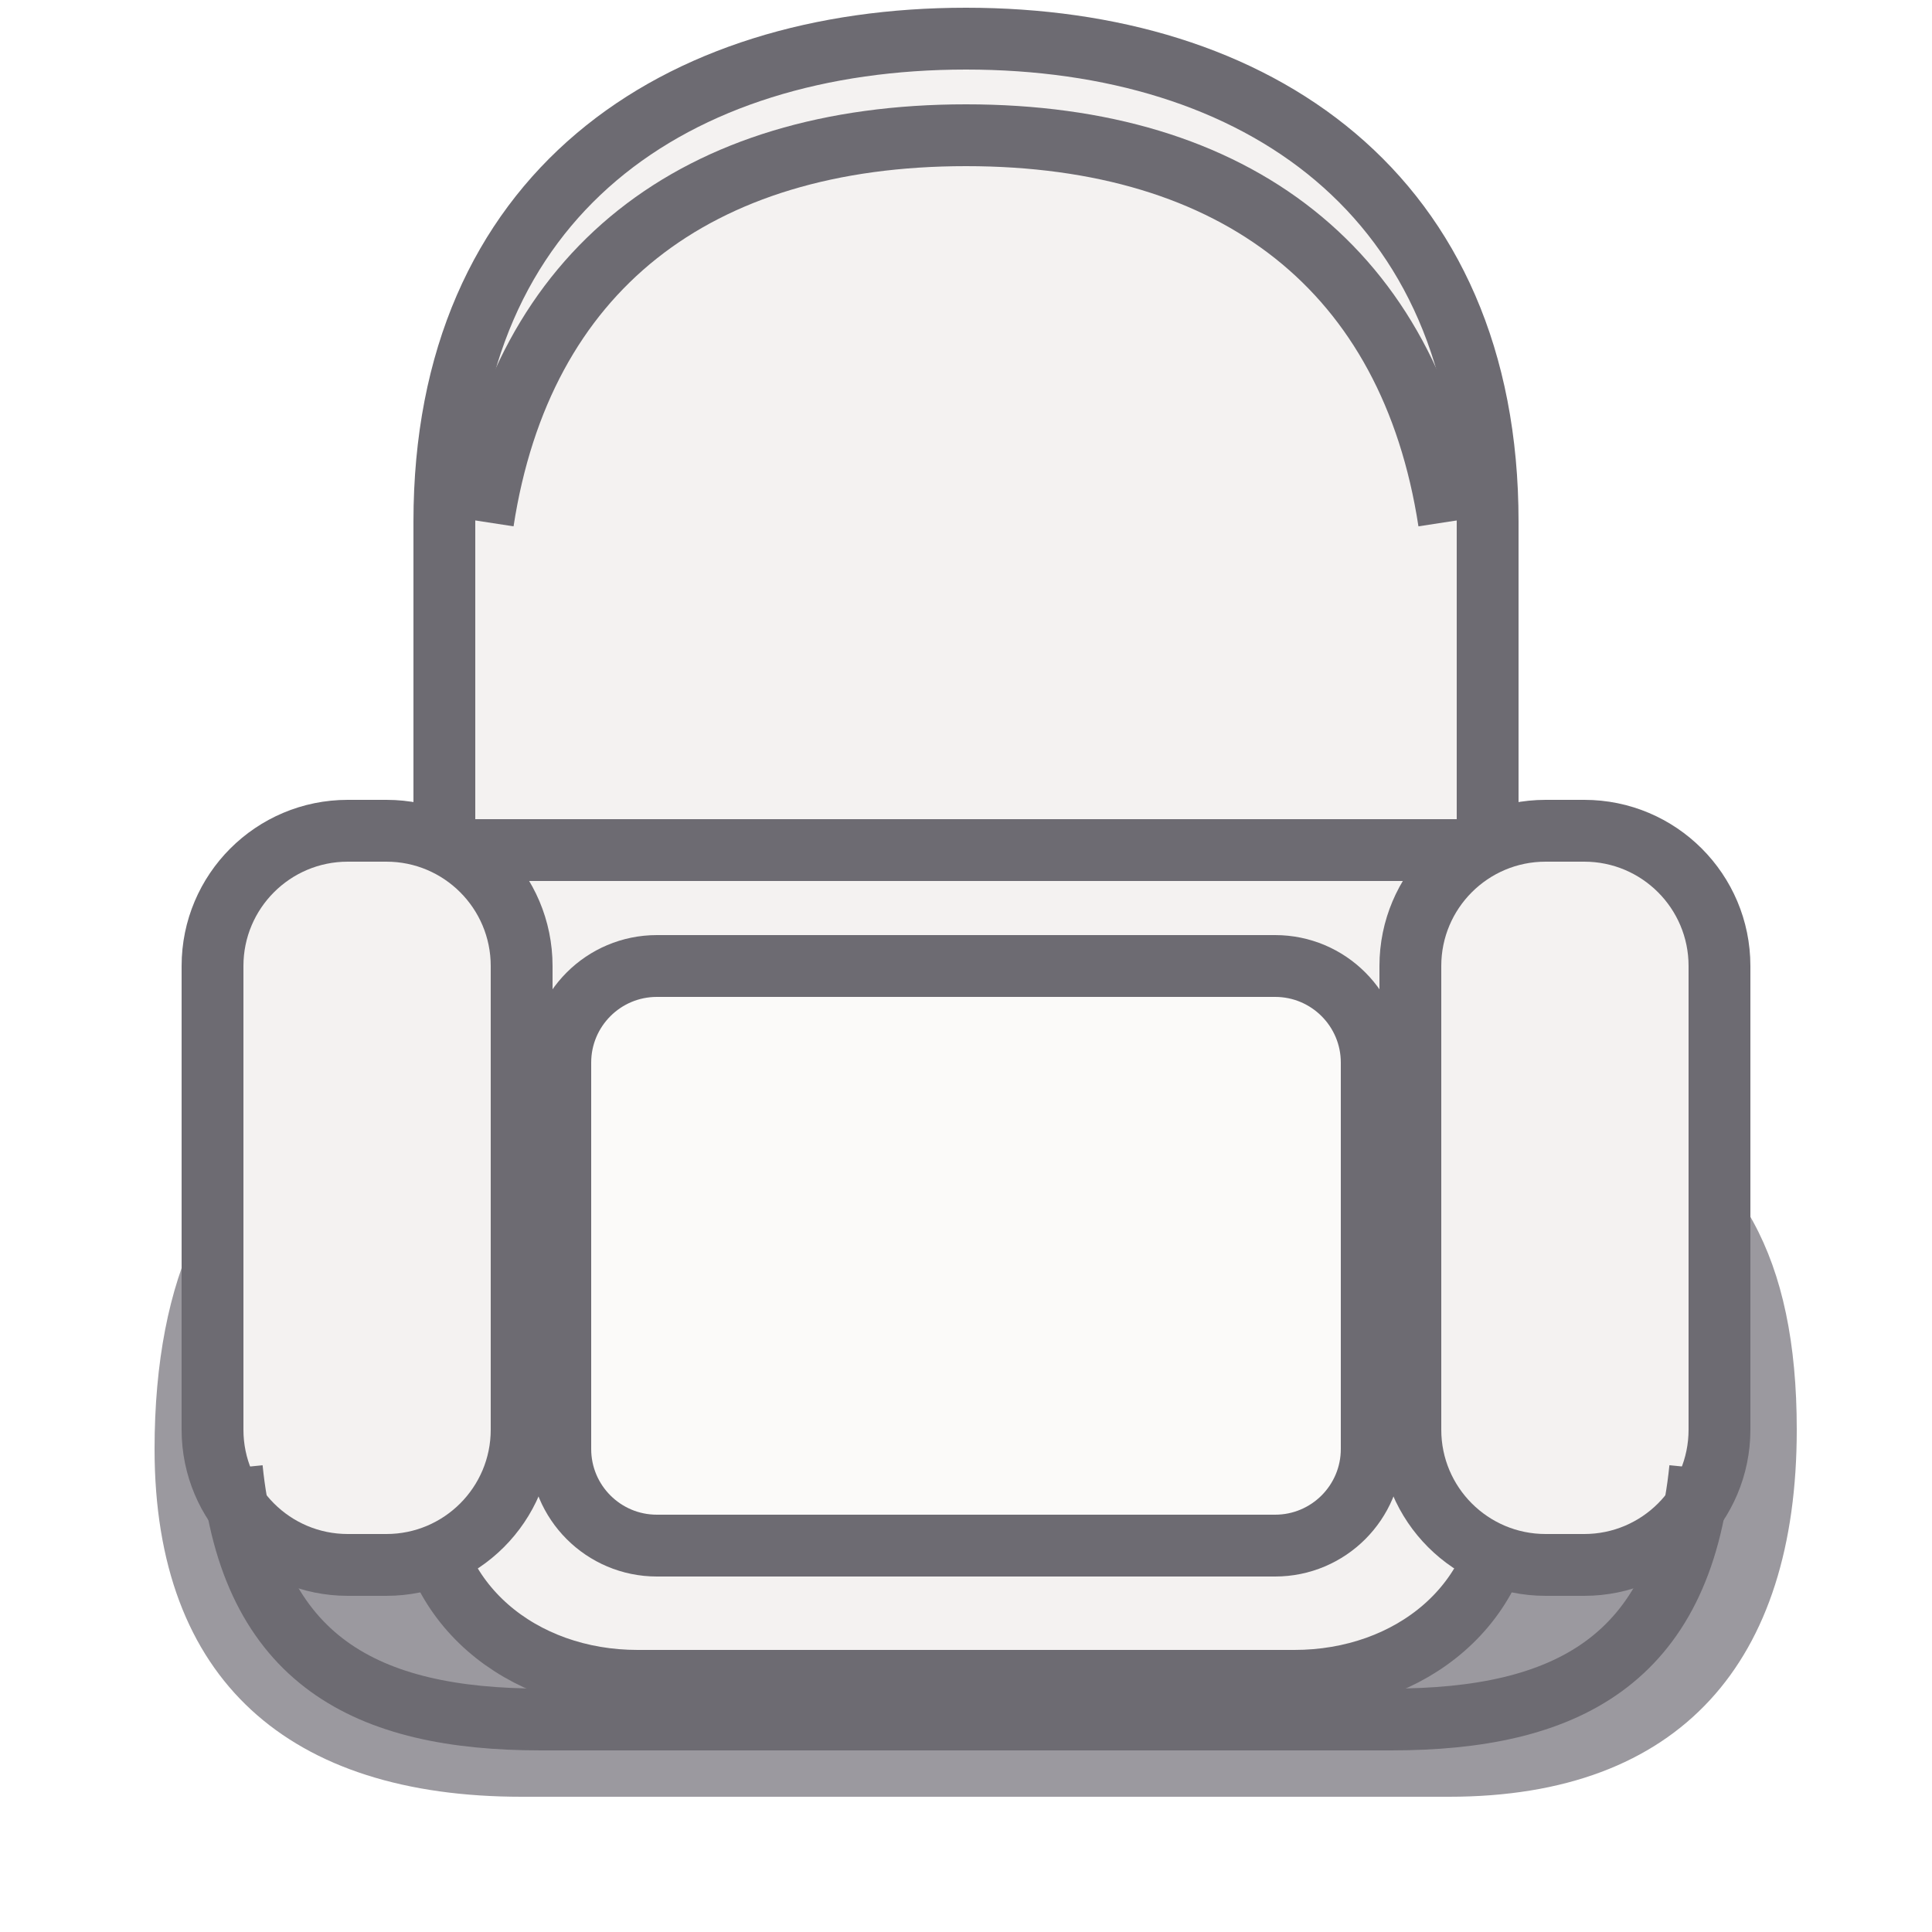
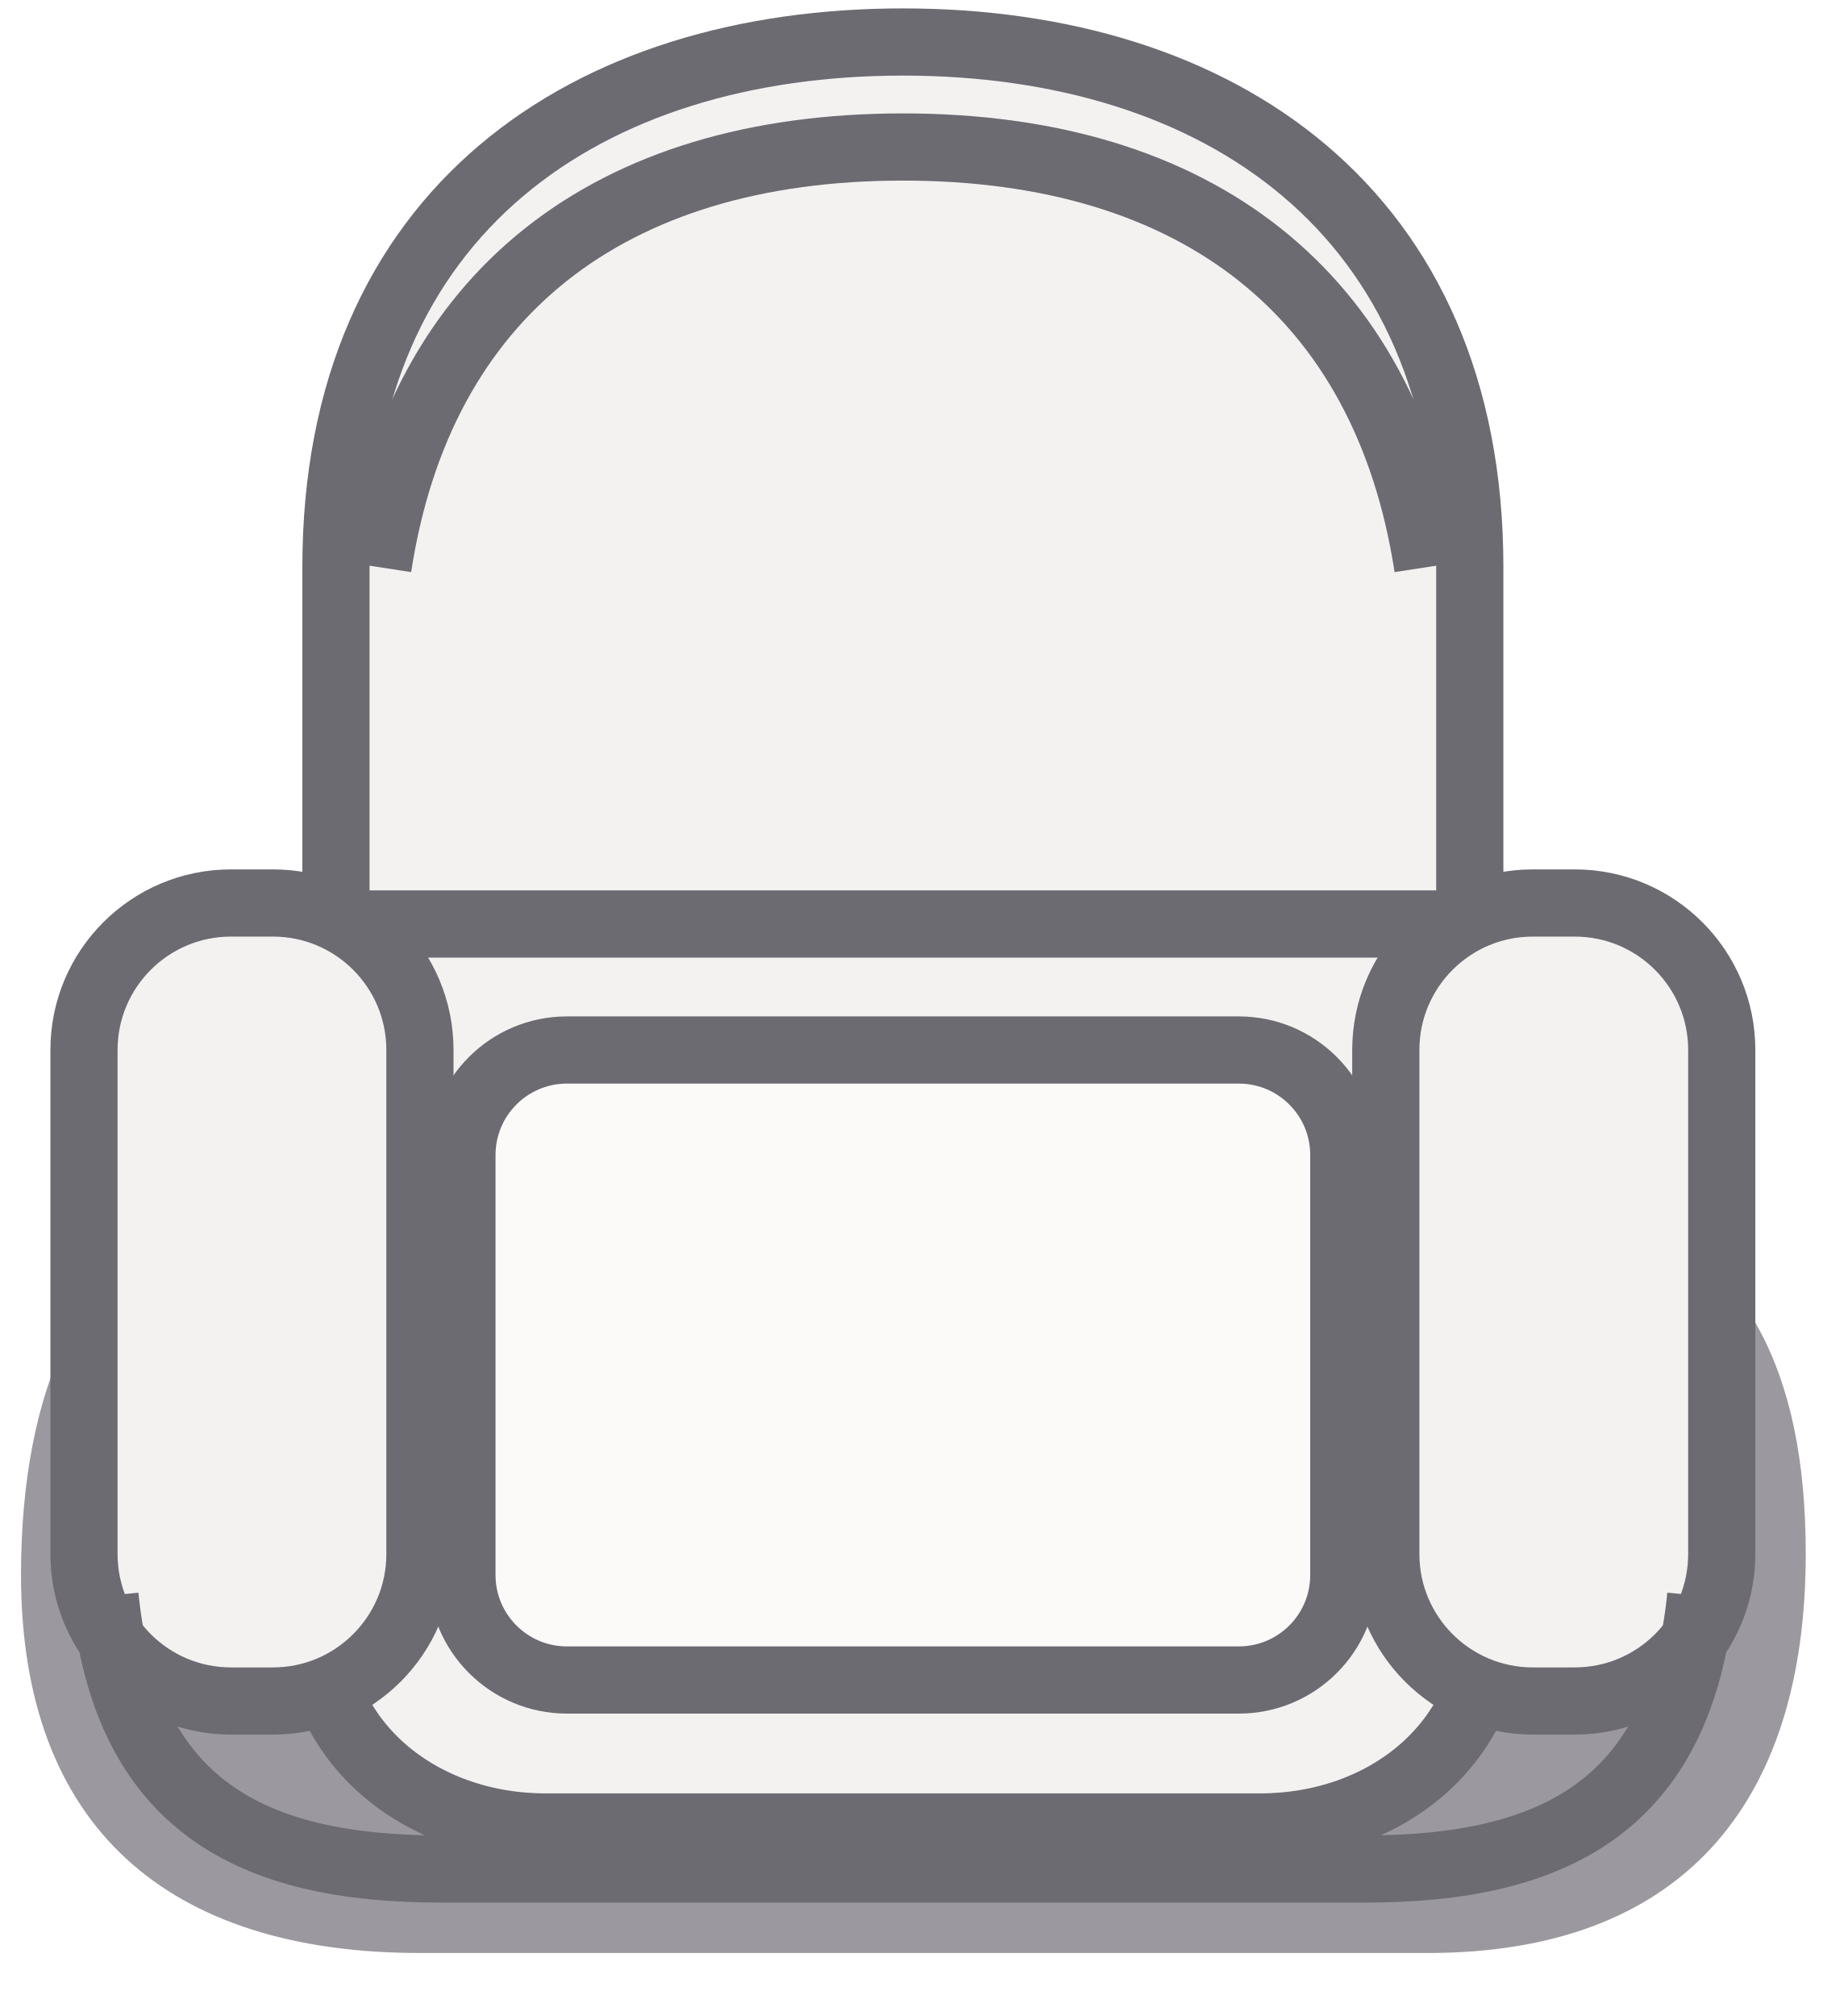
- <svg xmlns="http://www.w3.org/2000/svg" viewBox="0 0 100 100" aria-label="Chair">
+ <svg xmlns="http://www.w3.org/2000/svg" viewBox="7 0 88 96" aria-label="Chair">
  <path d="M16 58c-5 2-8 8-8 17 0 12 7 18 19 18h48c12 0 18-7 18-19 0-9-3-14-9-17l-4 24H21z" fill="#66636b" opacity=".65" />
  <g fill="#f4f2f1" stroke="#6d6b72" stroke-width="3.2" stroke-linejoin="round">
    <path d="M23 45V27c0-17 12-25 27-25s27 8 27 25v18H23z" />
    <path d="M25 27c2-13 11-20 25-20s23 7 25 20" fill="none" />
    <path d="M22 44h56v33c0 6-5 10-11 10H33c-6 0-11-4-11-10z" />
    <rect x="29" y="50" width="42" height="30" rx="5" fill="#fbfaf9" />
    <rect x="11" y="43" width="16" height="38" rx="7" />
    <rect x="73" y="43" width="16" height="38" rx="7" />
    <path d="M12 76c1 10 7 13 16 13h44c9 0 15-3 16-13" fill="none" />
  </g>
</svg>
